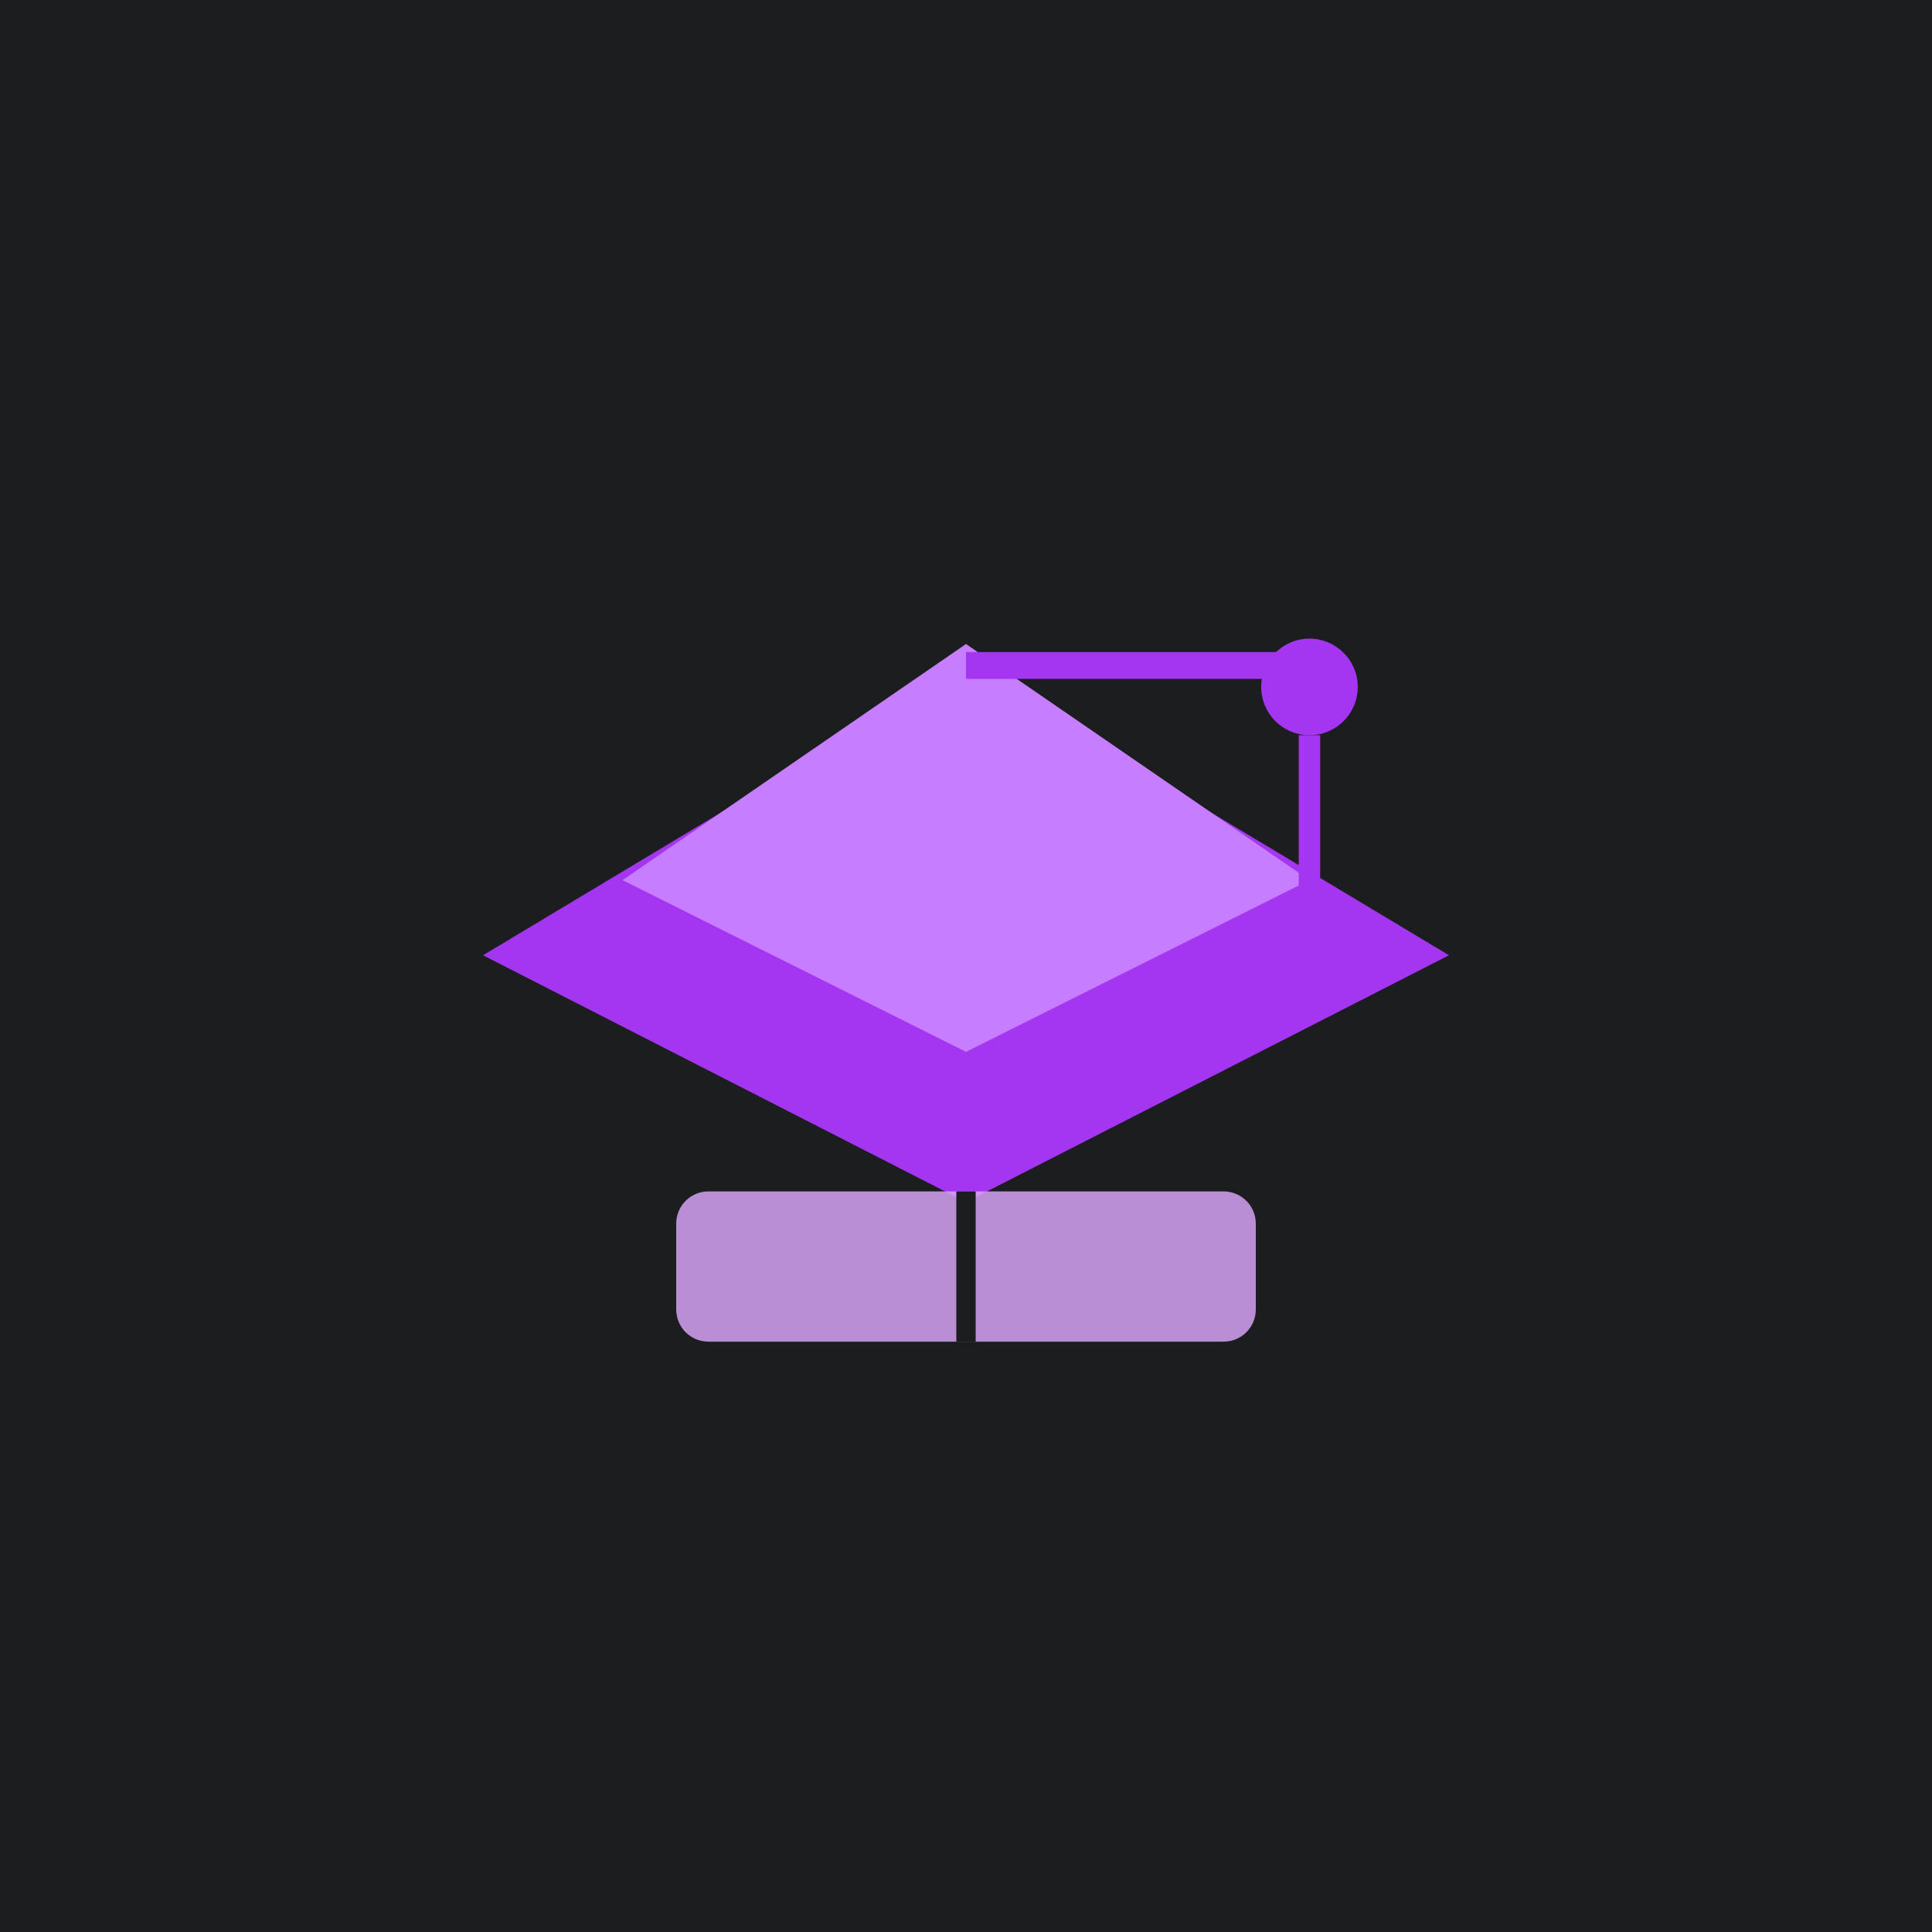
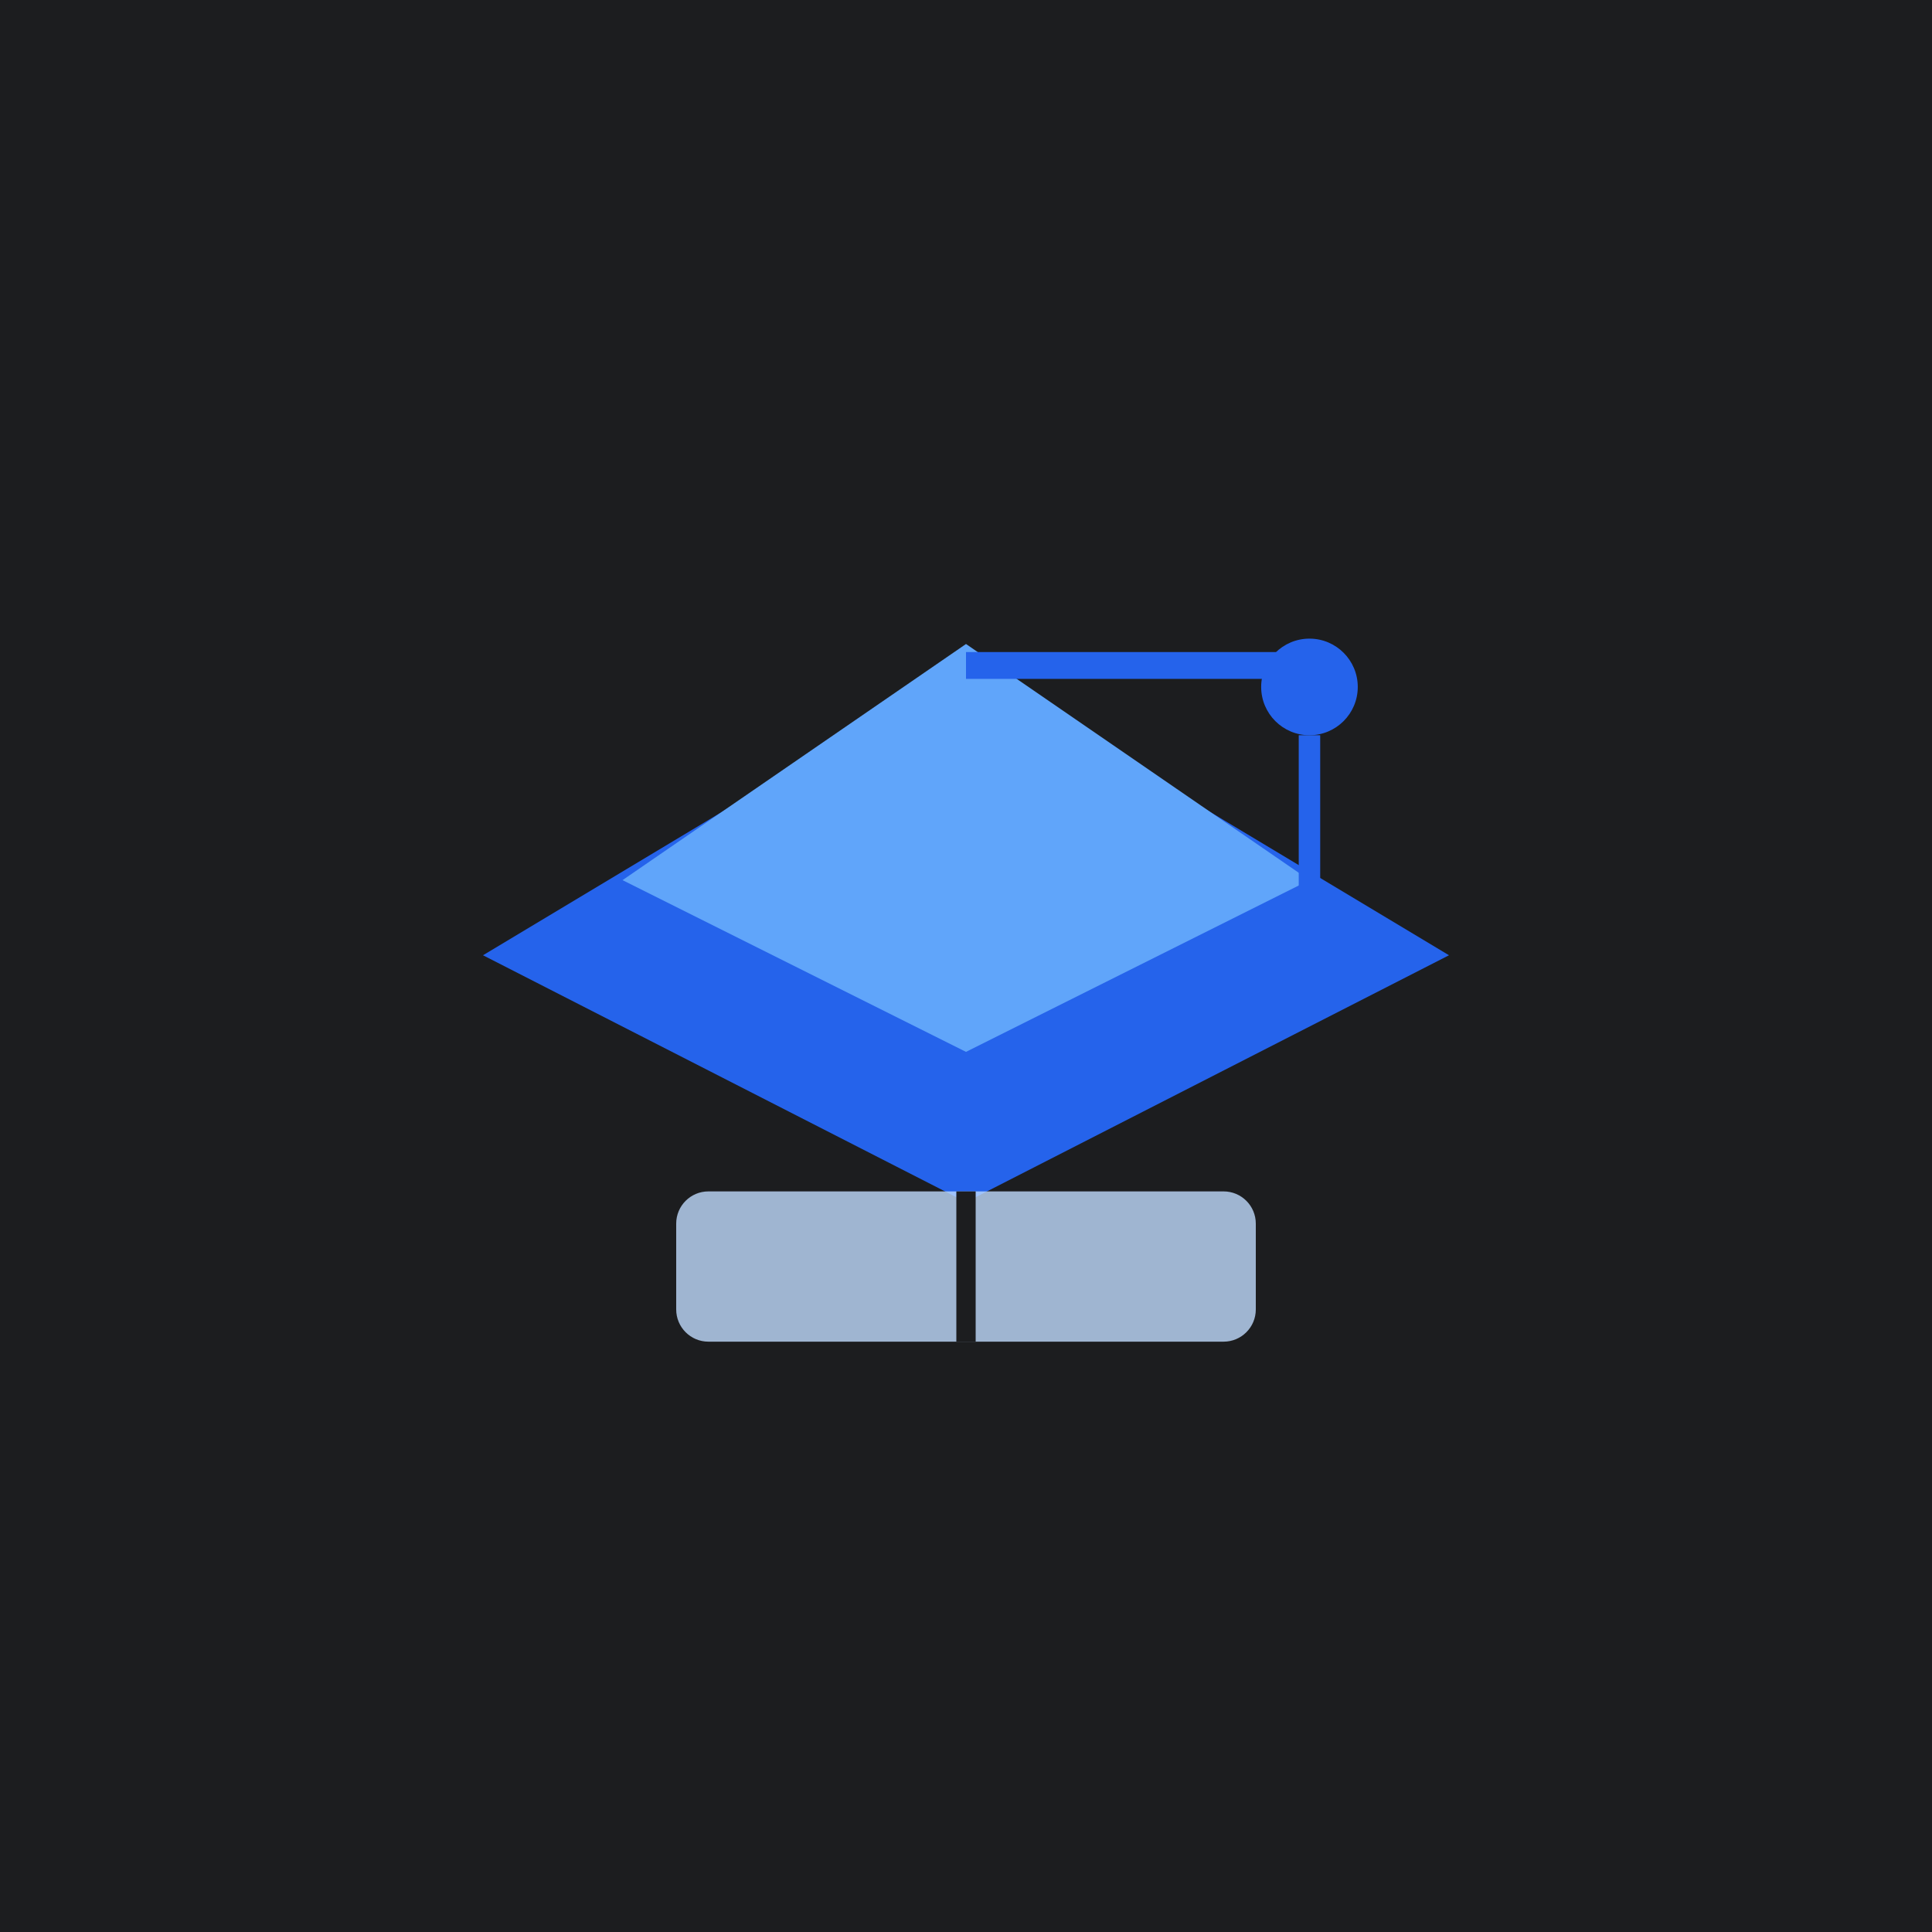
<svg xmlns="http://www.w3.org/2000/svg" viewBox="0 0 180 180" width="180" height="180">
  <rect width="180" height="180" fill="#1c1d1f" />
  <g transform="translate(90,90)">
    <g transform="translate(0,-10)">
-       <polygon points="-45,9 0,-18 45,9 0,32" fill="#a435f0" />
-       <polygon points="-32,2 0,-20 32,2 0,18" fill="#c77dff" />
-       <line x1="0" y1="-18" x2="32" y2="-18" stroke="#a435f0" stroke-width="2.5" />
-       <circle cx="32" cy="-16" r="4.5" fill="#a435f0" />
-       <line x1="32" y1="-11.5" x2="32" y2="4" stroke="#a435f0" stroke-width="2" />
-       <rect x="27.5" y="4" width="9" height="5" rx="2" fill="#a435f0" />
+       <polygon points="-45,9 0,-18 45,9 0,32" fill="#2563eb" />
+       <polygon points="-32,2 0,-20 32,2 0,18" fill="#60a5fa" />
+       <line x1="0" y1="-18" x2="32" y2="-18" stroke="#2563eb" stroke-width="2.5" />
+       <circle cx="32" cy="-16" r="4.5" fill="#2563eb" />
+       <line x1="32" y1="-11.5" x2="32" y2="4" stroke="#2563eb" stroke-width="2" />
+       <rect x="27.5" y="4" width="9" height="5" rx="2" fill="#2563eb" />
    </g>
    <g transform="translate(0,28)">
-       <rect x="-27" y="-7" width="54" height="14" rx="3" fill="#e0aaff" opacity="0.8" />
+       <rect x="-27" y="-7" width="54" height="14" rx="3" fill="#bfdbfe" opacity="0.8" />
      <line x1="0" y1="-7" x2="0" y2="7" stroke="#1c1d1f" stroke-width="1.8" />
    </g>
  </g>
</svg>
